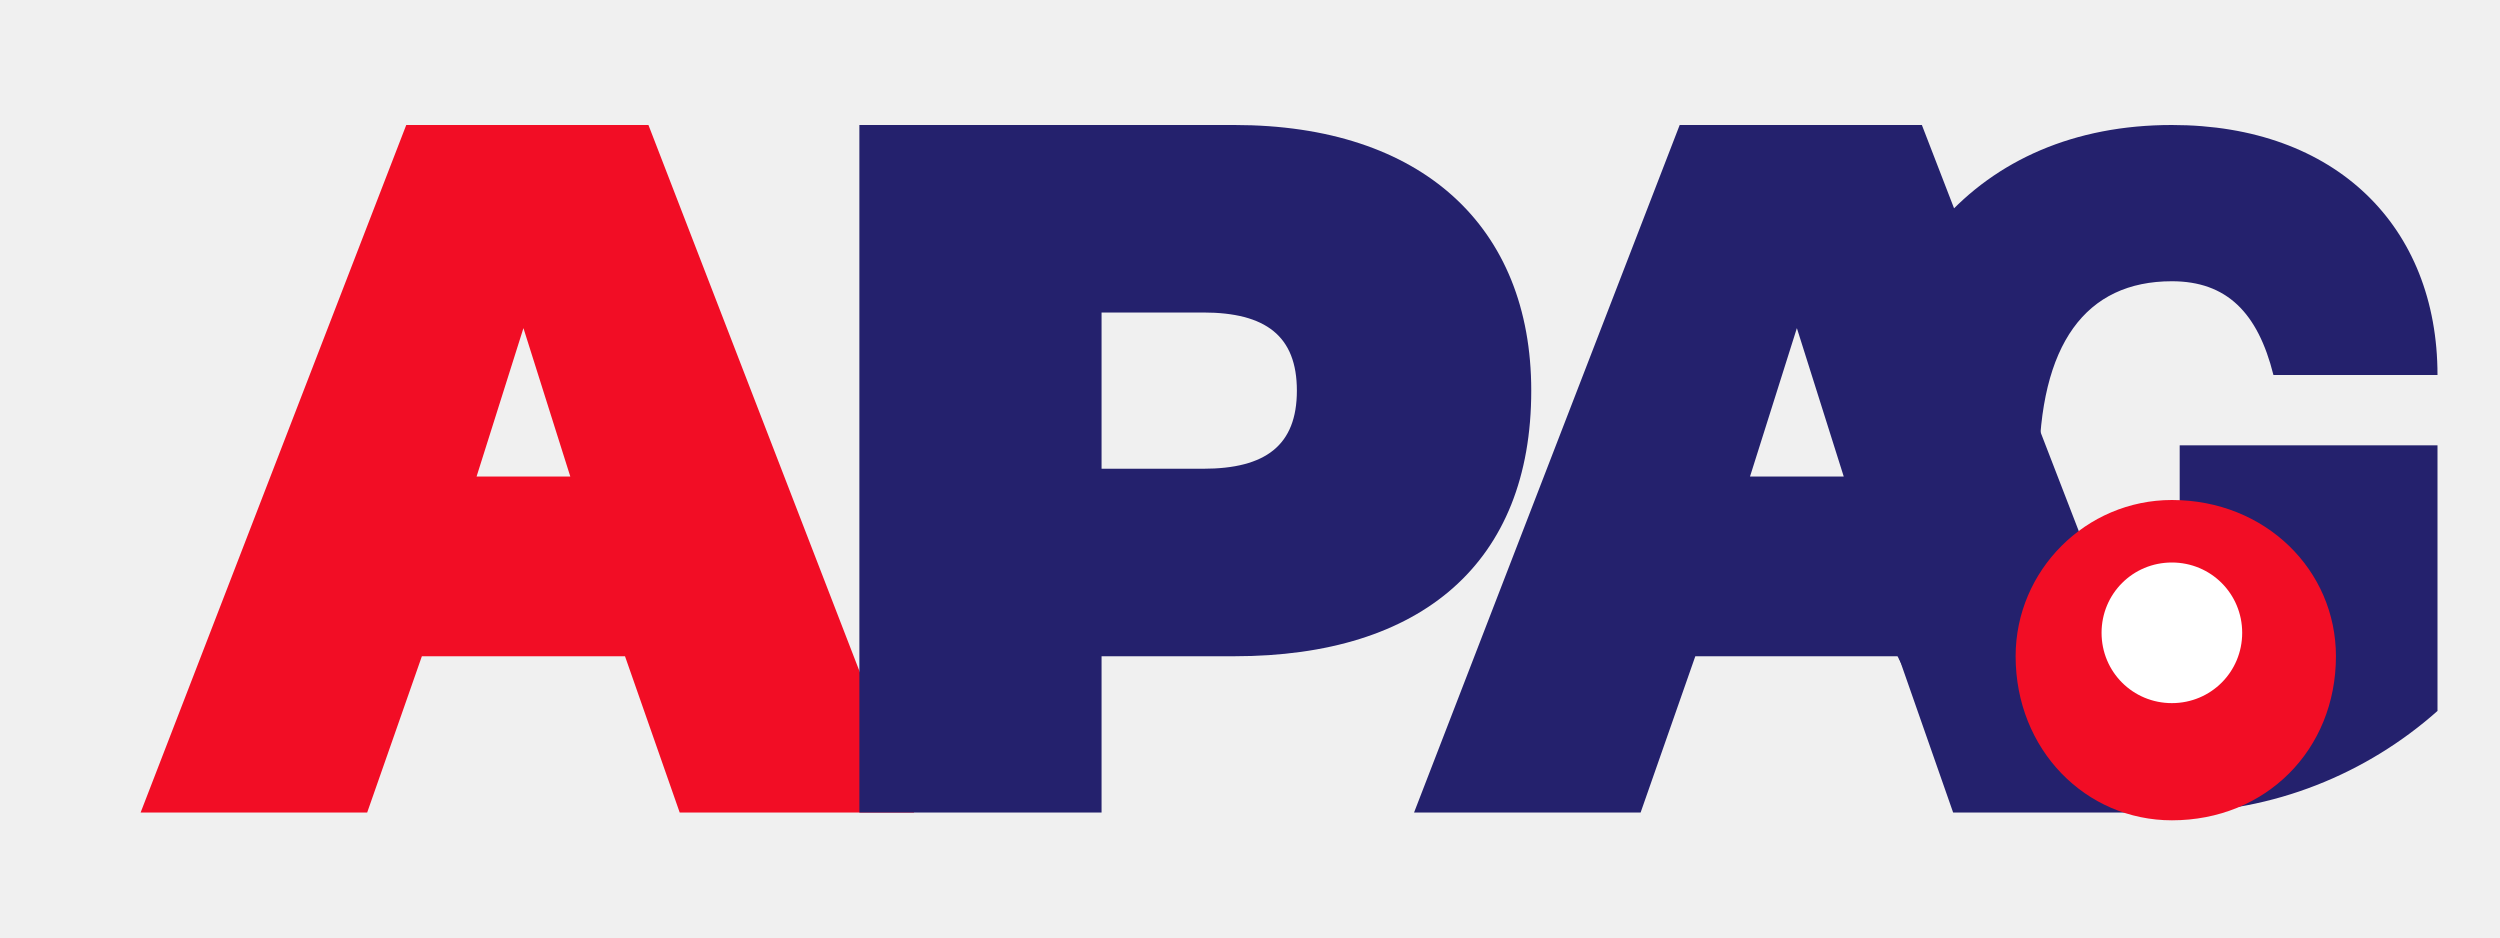
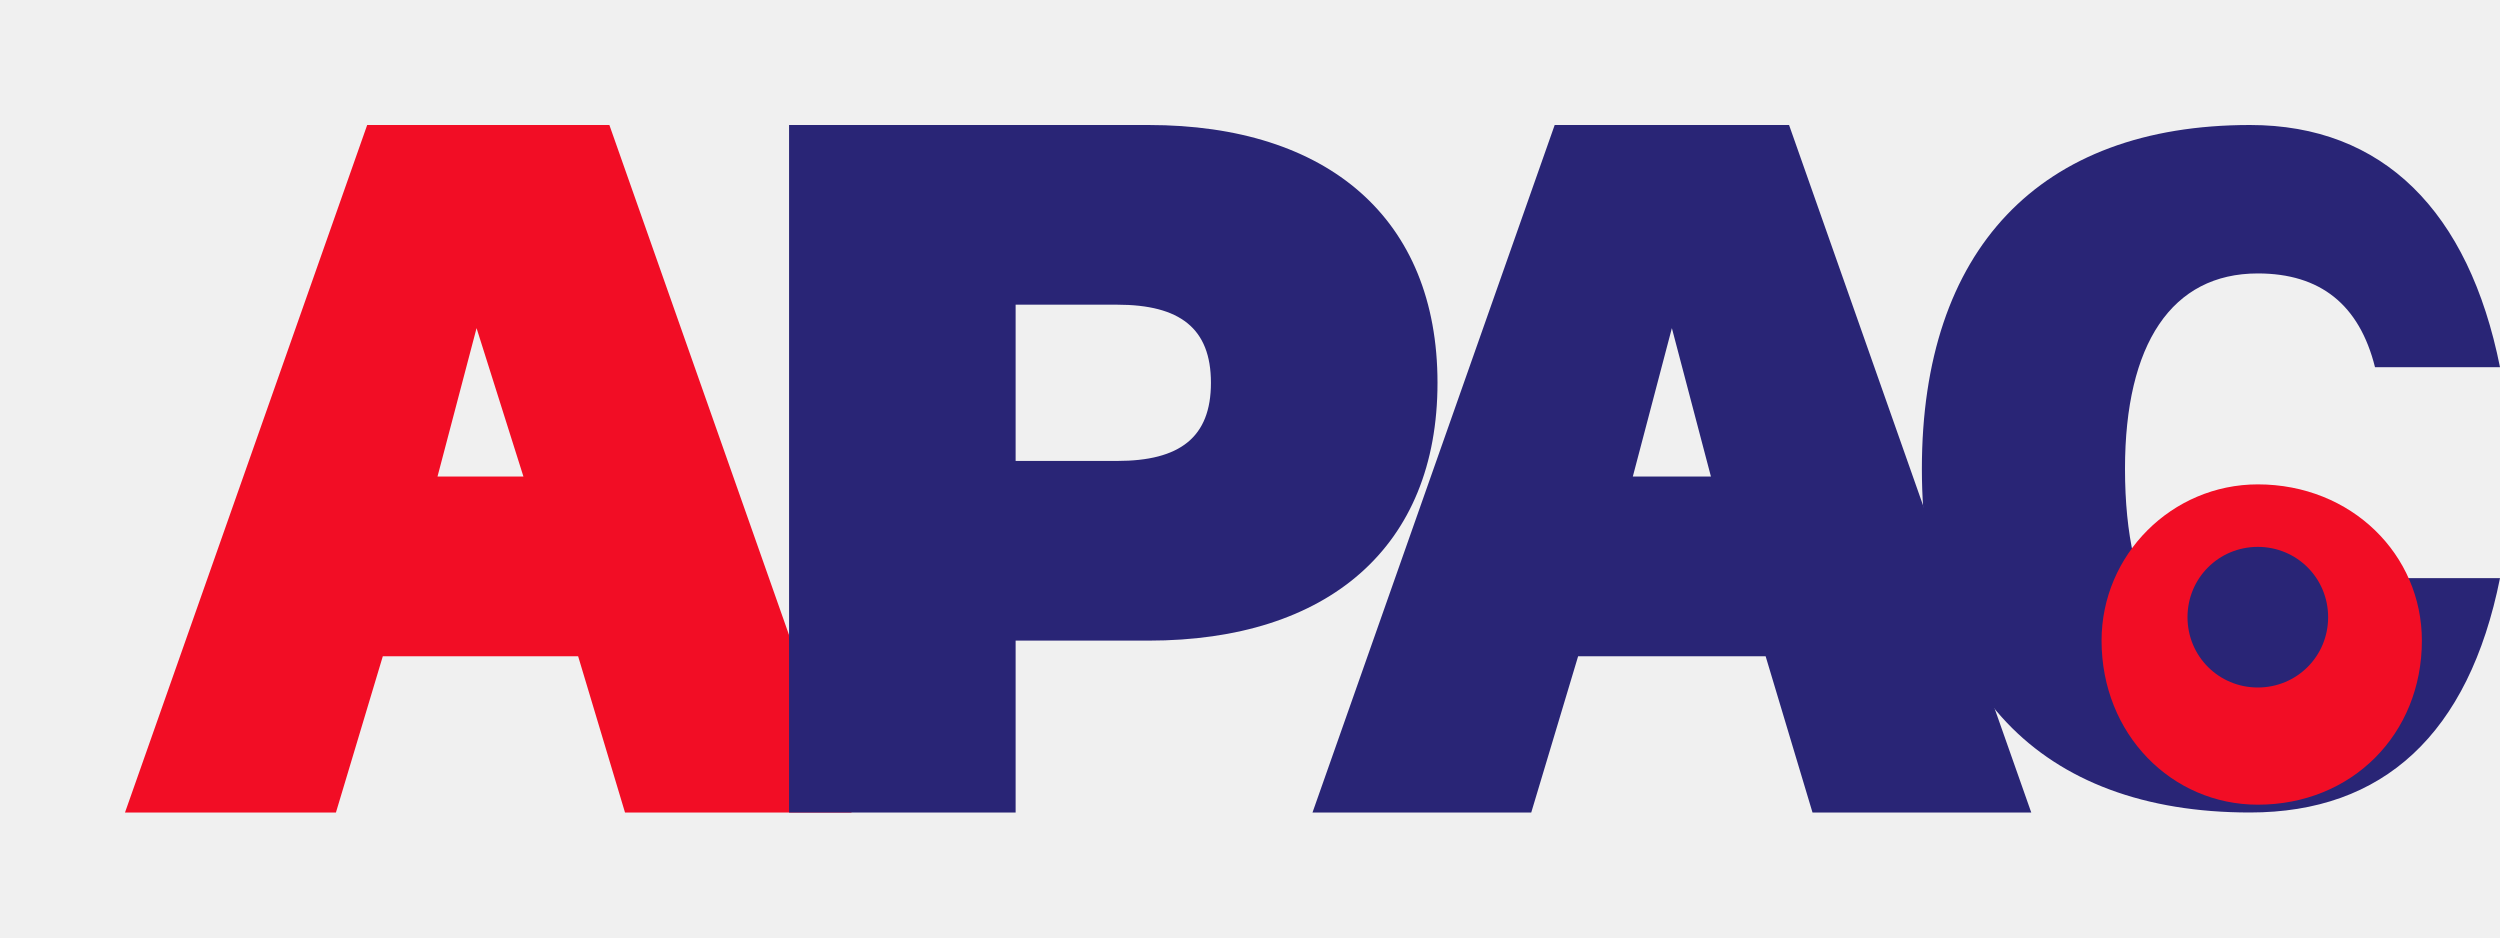
<svg xmlns="http://www.w3.org/2000/svg" width="320" height="120" viewBox="0 0 320 120" fill="none">
-   <path d="M18 104L52 16H83L117 104H87L80 84H54L47 104H18ZM61 61H73L67 42L61 61Z" fill="#F20D25" />
-   <path d="M110 104V16H158C182 16 196 29 196 50C196 72 182 84 158 84H141V104H110ZM141 60H154C162 60 166 57 166 50C166 43 162 40 154 40H141V60Z" fill="#24216D" />
-   <path d="M181 104L215 16H246L280 104H250L243 84H217L210 104H181ZM224 61H236L230 42L224 61Z" fill="#24216D" />
-   <path d="M312 48C312 29 299 16 278 16C253 16 238 34 238 60C238 88 253 104 278 104C291 104 303 99 312 91V57H279V77H286V84C283 86 280 87 276 87C266 87 261 78 261 60C261 44 267 36 278 36C285 36 289 40 291 48H312Z" fill="#24216D" />
-   <path d="M278 64C267 64 258 73 258 84C258 96 267 105 278 105C290 105 299 96 299 84C299 73 290 64 278 64Z" fill="#F20D25" />
-   <path d="M278 72C283 72 287 76 287 81C287 86 283 90 278 90C273 90 269 86 269 81C269 76 273 72 278 72Z" fill="#FFF" />
+   <path d="M16 104L47 16H78L109 104H80L74 84H49L43 104H16ZM56 61H67L61 42L56 61Z" fill="#F20D25" />
+   <path d="M101 104V16H147C170 16 184 28 184 49C184 70 170 82 147 82H130V104H101ZM130 59H143C151 59 155 56 155 49C155 42 151 39 143 39H130V59Z" fill="#292576" />
+   <path d="M168 104L199 16H229L260 104H232L226 84H202L196 104H168ZM209 61H219L214 42L209 61Z" fill="#292576" />
+   <path d="M304 47C302 39 297 35 289 35C278 35 272 44 272 60C272 77 278 86 289 86C297 86 302 82 304 74H320C316 94 305 104 288 104C261 104 246 88 246 60C246 32 261 16 288 16C305 16 316 27 320 47H304Z" fill="#292576" />
+   <path d="M289 62C278 62 269 71 269 82C269 94 278 103 289 103C301 103 310 94 310 82C310 71 301 62 289 62Z" fill="#F20D25" />
+   <path d="M289 70C294 70 298 74 298 79C298 84 294 88 289 88C284 88 280 84 280 79C280 74 284 70 289 70Z" fill="#292576" />
+   <path d="M276 89H302V94H276V89Z" fill="#F20D25" />
</svg>
